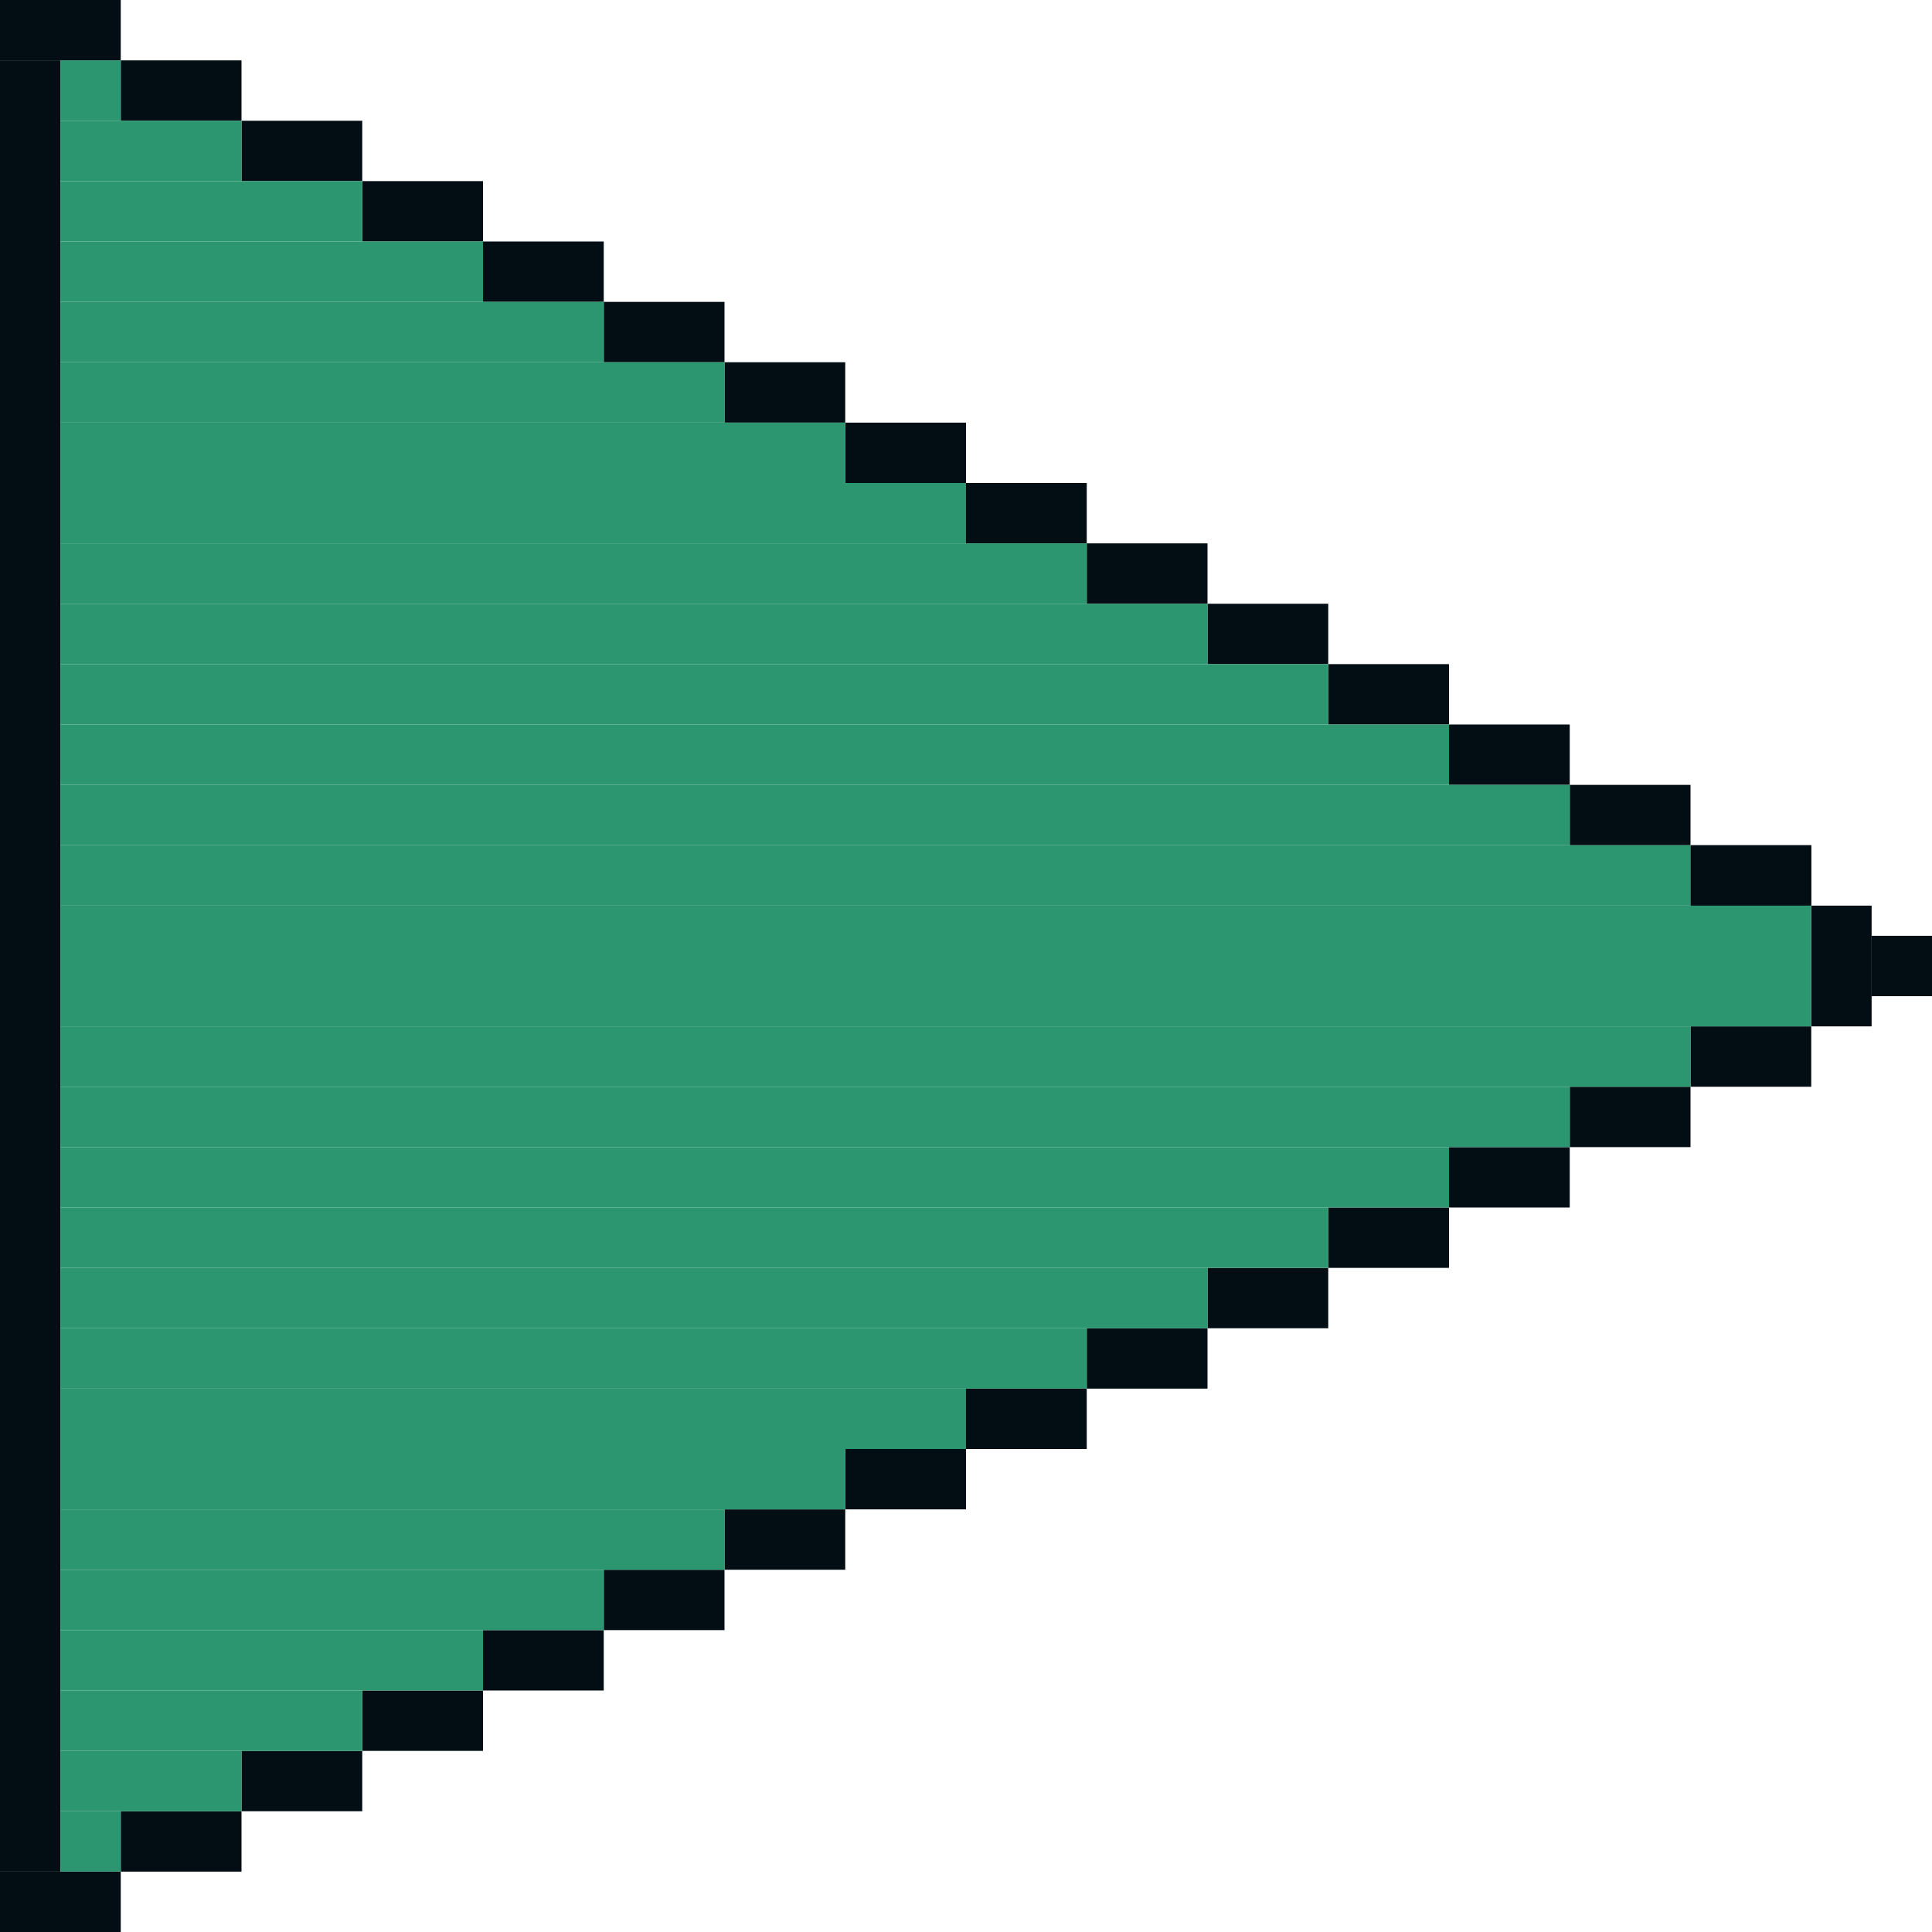
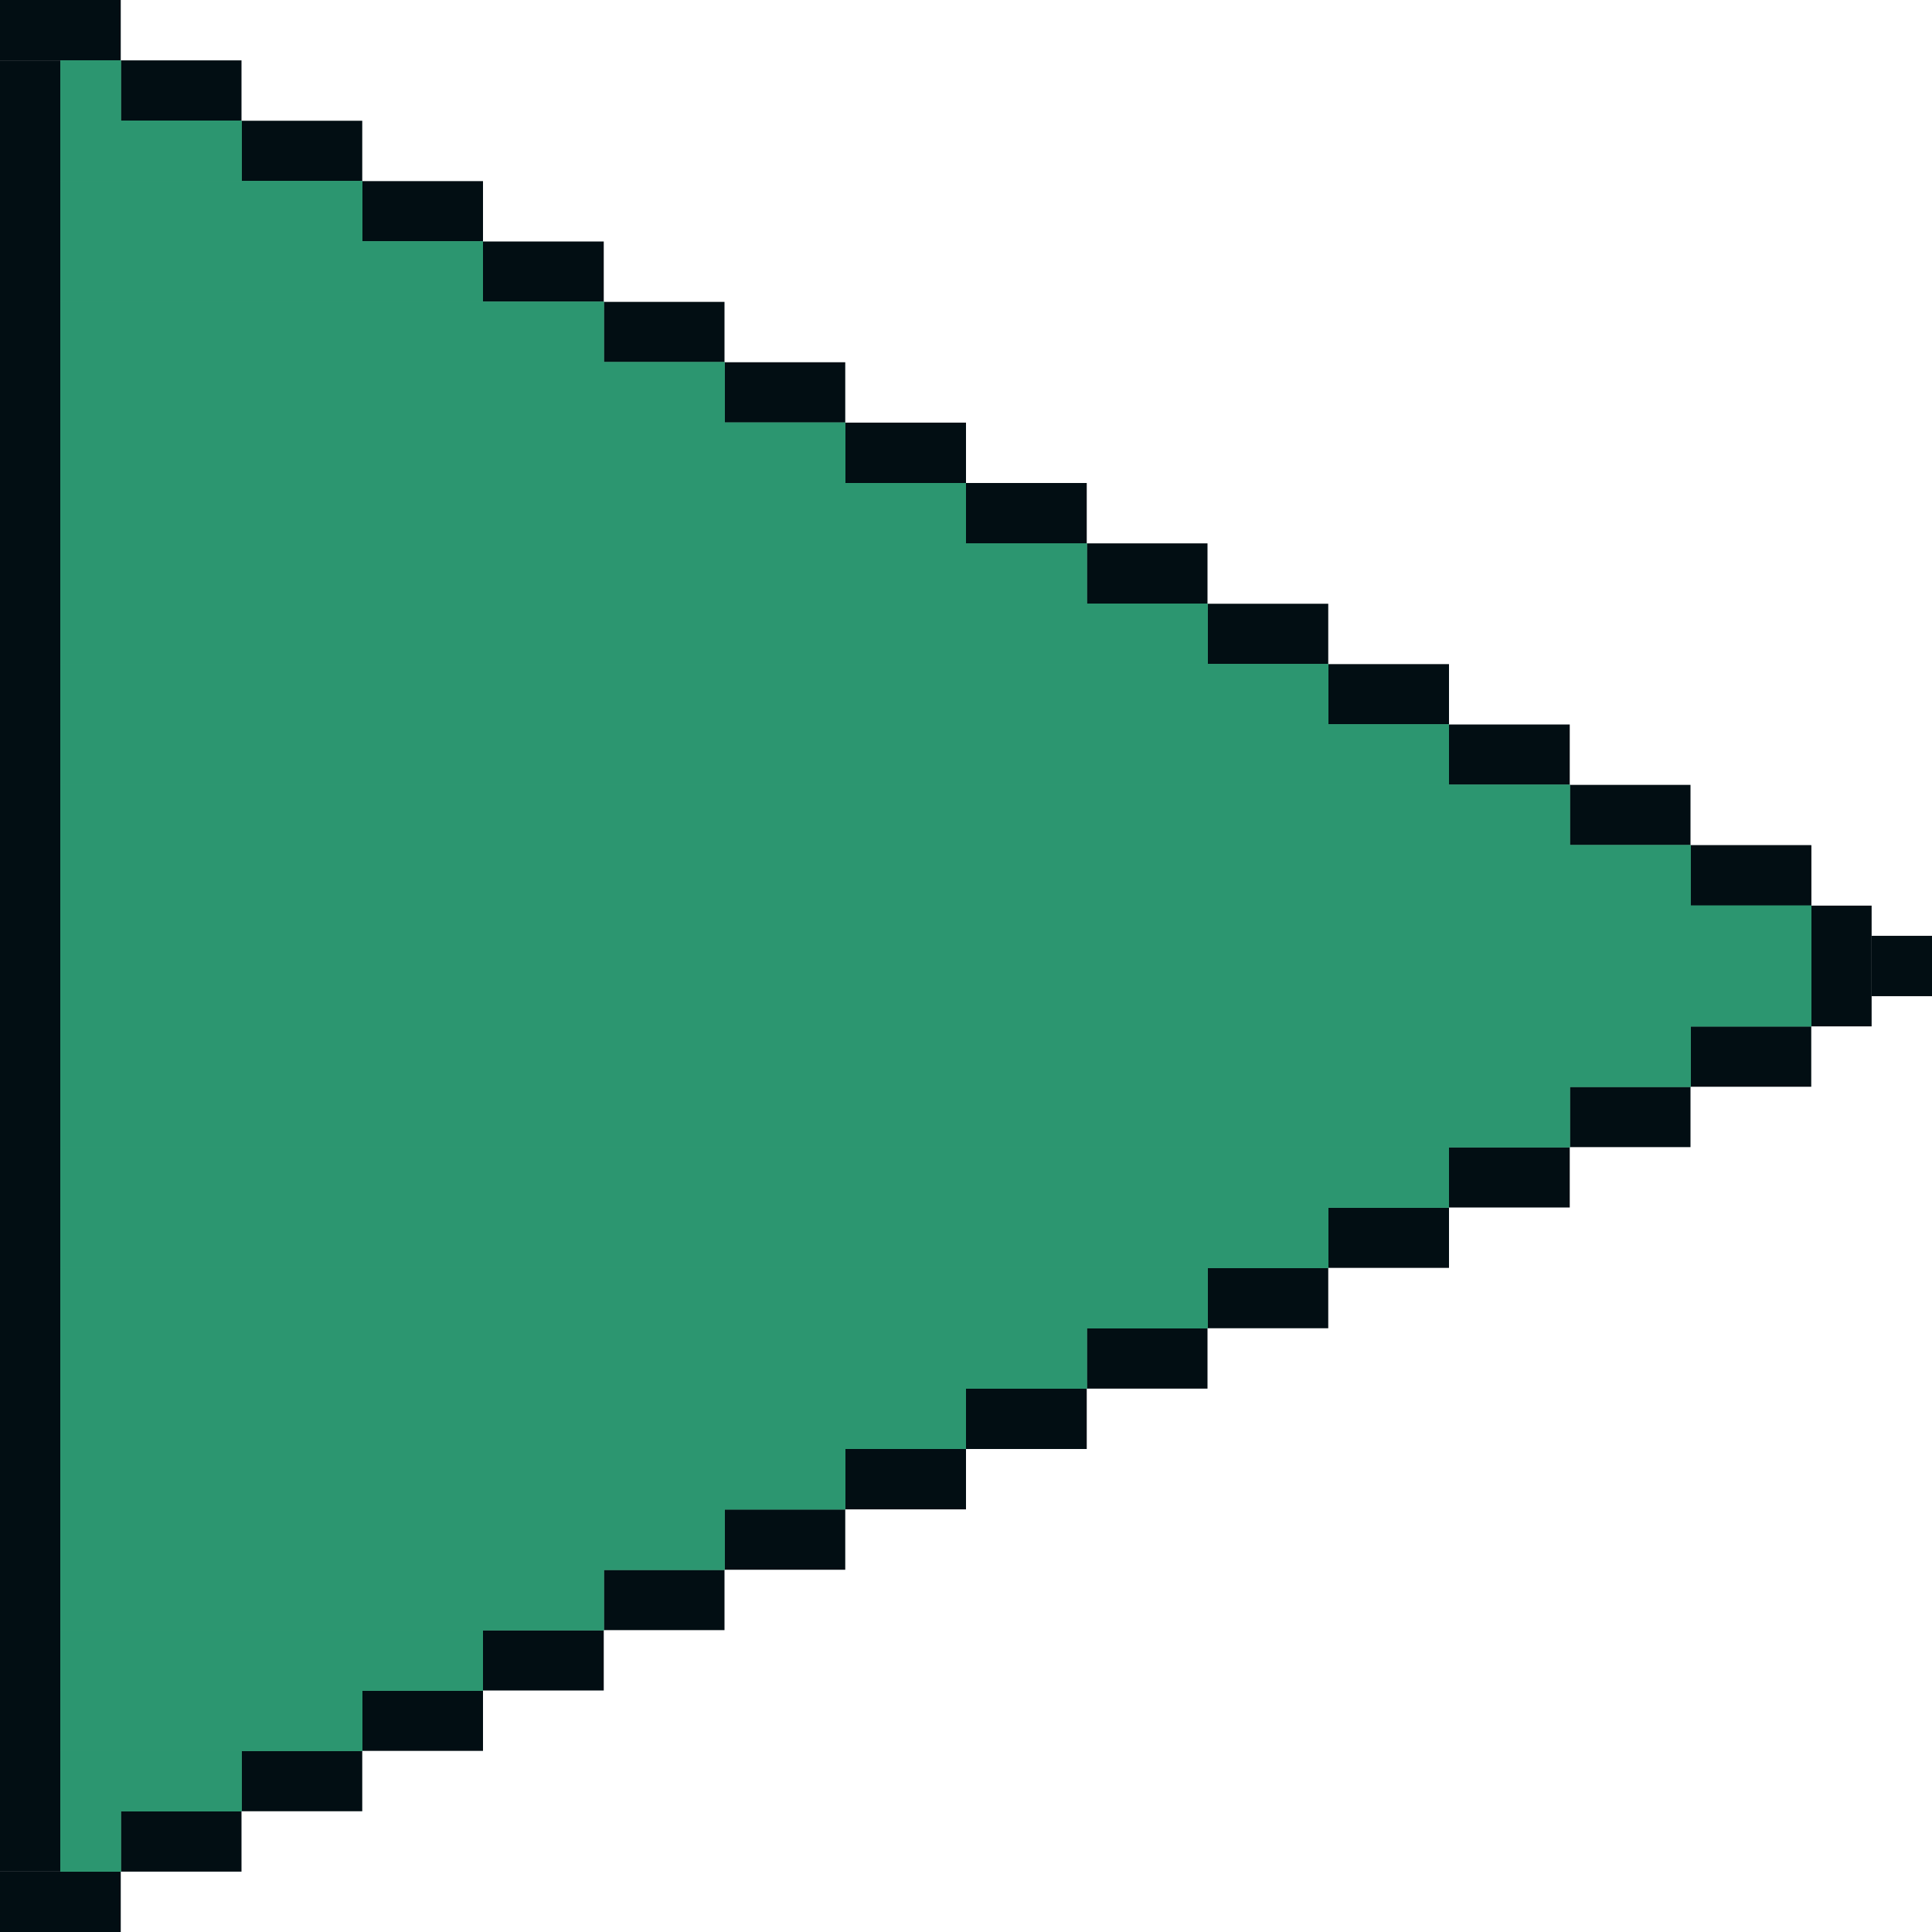
<svg xmlns="http://www.w3.org/2000/svg" width="16" height="16" viewBox="0 0 16 16" version="1.1" id="svg1">
  <defs id="defs1" />
  <g id="layer1">
    <g id="g84">
      <rect style="fill:#020e13;fill-opacity:1;stroke-width:0.961" id="rect106" width="1" height="0.5" x="0" y="15.5" />
      <rect style="fill:#020e13;fill-opacity:1;stroke-width:0.961" id="rect107" width="1" height="0.5" x="1" y="15" />
      <rect style="fill:#020e13;fill-opacity:1;stroke-width:0.961" id="rect109" width="1" height="0.5" x="2" y="14.5" />
      <rect style="fill:#020e13;fill-opacity:1;stroke-width:0.961" id="rect110" width="1" height="0.5" x="3" y="14" />
      <rect style="fill:#020e13;fill-opacity:1;stroke-width:0.961" id="rect111" width="1" height="0.5" x="4" y="13.5" />
      <rect style="fill:#020e13;fill-opacity:1;stroke-width:0.961" id="rect112" width="1" height="0.5" x="5" y="13" />
      <rect style="fill:#020e13;fill-opacity:1;stroke-width:0.961" id="rect113" width="1" height="0.5" x="6" y="12.5" />
      <rect style="fill:#020e13;fill-opacity:1;stroke-width:0.961" id="rect114" width="1" height="0.5" x="7" y="12" />
      <rect style="fill:#020e13;fill-opacity:1;stroke-width:0.961" id="rect115" width="1" height="0.5" x="8" y="11.5" />
      <rect style="fill:#020e13;fill-opacity:1;stroke-width:0.961" id="rect116" width="1" height="0.5" x="9" y="11" />
      <rect style="fill:#020e13;fill-opacity:1;stroke-width:0.961" id="rect117" width="1" height="0.5" x="10" y="10.5" />
      <rect style="fill:#020e13;fill-opacity:1;stroke-width:0.961" id="rect118" width="1" height="0.5" x="11" y="10" />
      <rect style="fill:#020e13;fill-opacity:1;stroke-width:0.961" id="rect119" width="1" height="0.5" x="12" y="9.5" />
      <rect style="fill:#020e13;fill-opacity:1;stroke-width:0.961" id="rect120" width="1" height="0.5" x="13" y="9" />
      <rect style="fill:#020e13;fill-opacity:1;stroke-width:0.961" id="rect121" width="1" height="0.5" x="14" y="8.5" />
      <rect style="fill:#020e13;fill-opacity:1;stroke-width:0.961" id="rect108" width="1" height="0.5" x="14" y="7" />
      <rect style="fill:#020e13;fill-opacity:1;stroke-width:0.961" id="rect123" width="1" height="0.5" x="13" y="6.5" />
      <rect style="fill:#020e13;fill-opacity:1;stroke-width:0.961" id="rect124" width="1" height="0.5" x="12" y="6" />
      <rect style="fill:#020e13;fill-opacity:1;stroke-width:0.961" id="rect125" width="1" height="0.5" x="11" y="5.5" />
      <rect style="fill:#020e13;fill-opacity:1;stroke-width:0.961" id="rect126" width="1" height="0.5" x="10" y="5" />
      <rect style="fill:#020e13;fill-opacity:1;stroke-width:0.961" id="rect127" width="1" height="0.5" x="9" y="4.5" />
      <rect style="fill:#020e13;fill-opacity:1;stroke-width:0.961" id="rect128" width="1" height="0.5" x="8" y="4" />
      <rect style="fill:#020e13;fill-opacity:1;stroke-width:0.961" id="rect129" width="1" height="0.5" x="7" y="3.5" />
      <rect style="fill:#020e13;fill-opacity:1;stroke-width:0.961" id="rect130" width="1" height="0.5" x="6" y="3" />
      <rect style="fill:#020e13;fill-opacity:1;stroke-width:0.961" id="rect131" width="1" height="0.5" x="5" y="2.5" />
      <rect style="fill:#020e13;fill-opacity:1;stroke-width:0.961" id="rect132" width="1" height="0.5" x="4" y="2" />
      <rect style="fill:#020e13;fill-opacity:1;stroke-width:0.961" id="rect133" width="1" height="0.5" x="3" y="1.5" />
      <rect style="fill:#020e13;fill-opacity:1;stroke-width:0.961" id="rect134" width="1" height="0.5" x="2" y="1" />
      <rect style="fill:#020e13;fill-opacity:1;stroke-width:0.961" id="rect135" width="1" height="0.5" x="1" y="0.5" />
      <rect style="fill:#020e13;fill-opacity:1;stroke-width:0.961" id="rect136" width="1" height="0.5" x="0" y="0" />
      <rect style="fill:#020e13;fill-opacity:1;stroke-width:0.961" id="rect138" width="1" height="0.5" x="14" y="7" />
      <rect style="fill:#020e13;fill-opacity:1;stroke-width:0.679" id="rect141" width="0.5" height="0.5" x="-8.5" y="15" transform="rotate(-90)" />
      <rect style="fill:#020e13;fill-opacity:1;stroke-width:0.679" id="rect142" width="0.5" height="0.5" x="-8.25" y="15.5" transform="rotate(-90)" />
      <rect style="fill:#020e13;fill-opacity:1;stroke-width:0.679" id="rect143" width="0.5" height="0.5" x="-8" y="15" transform="rotate(-90)" />
      <rect style="fill:#020e13;fill-opacity:1;stroke-width:3.721" id="rect144" width="15" height="0.5" x="-15.5" y="0" transform="rotate(-90)" />
    </g>
    <rect style="fill:#2c9670;fill-opacity:1;stroke-width:1.065" id="rect145" width="14.5" height="1" x="0.5" y="7.5" />
    <rect style="fill:#2c9670;fill-opacity:1;stroke-width:0.727" id="rect146" width="13.5" height="0.5" x="0.5" y="7" />
    <rect style="fill:#2c9670;fill-opacity:1;stroke-width:0.699" id="rect147" width="12.5" height="0.5" x="0.5" y="6.5" />
    <rect style="fill:#2c9670;fill-opacity:1;stroke-width:0.671" id="rect148" width="11.5" height="0.5" x="0.5" y="6" />
    <rect style="fill:#2c9670;fill-opacity:1;stroke-width:0.641" id="rect154" width="10.5" height="0.5" x="0.5" y="5.5" />
    <rect style="fill:#2c9670;fill-opacity:1;stroke-width:0.61" id="rect155" width="9.5" height="0.5" x="0.5" y="5" />
    <rect style="fill:#2c9670;fill-opacity:1;stroke-width:0.577" id="rect156" width="8.5" height="0.5" x="0.5" y="4.5" />
    <rect style="fill:#2c9670;fill-opacity:1;stroke-width:0.542" id="rect157" width="7.5" height="0.5" x="0.5" y="4" />
    <rect style="fill:#2c9670;fill-opacity:1;stroke-width:0.504" id="rect158" width="6.5" height="0.5" x="0.5" y="3.5" />
    <rect style="fill:#2c9670;fill-opacity:1;stroke-width:0.464" id="rect159" width="5.5" height="0.5" x="0.5" y="3" />
    <rect style="fill:#2c9670;fill-opacity:1;stroke-width:0.42" id="rect160" width="4.5" height="0.5" x="0.5" y="2.5" />
    <rect style="fill:#2c9670;fill-opacity:1;stroke-width:0.37" id="rect161" width="3.5" height="0.5" x="0.5" y="2" />
    <rect style="fill:#2c9670;fill-opacity:1;stroke-width:0.313" id="rect162" width="2.5" height="0.5" x="0.5" y="1.5" />
    <rect style="fill:#2c9670;fill-opacity:1;stroke-width:0.242" id="rect163" width="1.5" height="0.5" x="0.5" y="1" />
    <rect style="fill:#2c9670;fill-opacity:1;stroke-width:0.14" id="rect164" width="0.5" height="0.5" x="0.5" y="0.5" />
    <rect style="fill:#2c9670;fill-opacity:1;stroke-width:0.727" id="rect178" width="13.5" height="0.5" x="0.5" y="-9" transform="scale(1,-1)" />
    <rect style="fill:#2c9670;fill-opacity:1;stroke-width:0.699" id="rect179" width="12.5" height="0.5" x="0.5" y="-9.5" transform="scale(1,-1)" />
    <rect style="fill:#2c9670;fill-opacity:1;stroke-width:0.671" id="rect180" width="11.5" height="0.5" x="0.5" y="-10" transform="scale(1,-1)" />
    <rect style="fill:#2c9670;fill-opacity:1;stroke-width:0.641" id="rect181" width="10.5" height="0.5" x="0.5" y="-10.5" transform="scale(1,-1)" />
    <rect style="fill:#2c9670;fill-opacity:1;stroke-width:0.61" id="rect182" width="9.5" height="0.5" x="0.5" y="-11" transform="scale(1,-1)" />
    <rect style="fill:#2c9670;fill-opacity:1;stroke-width:0.577" id="rect183" width="8.5" height="0.5" x="0.5" y="-11.5" transform="scale(1,-1)" />
    <rect style="fill:#2c9670;fill-opacity:1;stroke-width:0.542" id="rect184" width="7.5" height="0.5" x="0.5" y="-12" transform="scale(1,-1)" />
    <rect style="fill:#2c9670;fill-opacity:1;stroke-width:0.504" id="rect185" width="6.5" height="0.5" x="0.5" y="-12.5" transform="scale(1,-1)" />
    <rect style="fill:#2c9670;fill-opacity:1;stroke-width:0.464" id="rect186" width="5.5" height="0.5" x="0.5" y="-13" transform="scale(1,-1)" />
    <rect style="fill:#2c9670;fill-opacity:1;stroke-width:0.42" id="rect187" width="4.5" height="0.5" x="0.5" y="-13.5" transform="scale(1,-1)" />
    <rect style="fill:#2c9670;fill-opacity:1;stroke-width:0.37" id="rect188" width="3.5" height="0.5" x="0.5" y="-14" transform="scale(1,-1)" />
    <rect style="fill:#2c9670;fill-opacity:1;stroke-width:0.313" id="rect189" width="2.5" height="0.5" x="0.5" y="-14.5" transform="scale(1,-1)" />
    <rect style="fill:#2c9670;fill-opacity:1;stroke-width:0.242" id="rect190" width="1.5" height="0.5" x="0.5" y="-15" transform="scale(1,-1)" />
    <rect style="fill:#2c9670;fill-opacity:1;stroke-width:0.14" id="rect191" width="0.5" height="0.5" x="0.5" y="-15.5" transform="scale(1,-1)" />
+     <rect style="fill:#2c9670;fill-opacity:1;stroke-width:1.065" id="rect1" width="14.5" height="1" x="0.5" y="7.5" />
+     <rect style="fill:#2c9670;fill-opacity:1;stroke-width:0.727" id="rect2" width="13.5" height="0.5" x="0.5" y="7" />
+     <rect style="fill:#2c9670;fill-opacity:1;stroke-width:0.699" id="rect3" width="12.5" height="0.5" x="0.5" y="6.5" />
+     <rect style="fill:#2c9670;fill-opacity:1;stroke-width:0.671" id="rect4" width="11.5" height="0.5" x="0.5" y="6" />
+     <rect style="fill:#2c9670;fill-opacity:1;stroke-width:0.641" id="rect5" width="10.5" height="0.5" x="0.5" y="5.5" />
+     <rect style="fill:#2c9670;fill-opacity:1;stroke-width:0.61" id="rect6" width="9.5" height="0.5" x="0.5" y="5" />
+     <rect style="fill:#2c9670;fill-opacity:1;stroke-width:0.577" id="rect7" width="8.5" height="0.5" x="0.5" y="4.5" />
+     <rect style="fill:#2c9670;fill-opacity:1;stroke-width:0.542" id="rect8" width="7.5" height="0.5" x="0.5" y="4" />
+     <rect style="fill:#2c9670;fill-opacity:1;stroke-width:0.504" id="rect9" width="6.5" height="0.5" x="0.5" y="3.5" />
+     <rect style="fill:#2c9670;fill-opacity:1;stroke-width:0.464" id="rect10" width="5.5" height="0.5" x="0.5" y="3" />
+     <rect style="fill:#2c9670;fill-opacity:1;stroke-width:0.42" id="rect11" width="4.5" height="0.5" x="0.5" y="2.5" />
+     <rect style="fill:#2c9670;fill-opacity:1;stroke-width:0.37" id="rect12" width="3.5" height="0.5" x="0.5" y="2" />
+     <rect style="fill:#2c9670;fill-opacity:1;stroke-width:0.313" id="rect13" width="2.5" height="0.5" x="0.5" y="1.5" />
+     <rect style="fill:#2c9670;fill-opacity:1;stroke-width:0.242" id="rect14" width="1.5" height="0.5" x="0.5" y="1" />
+     <rect style="fill:#2c9670;fill-opacity:1;stroke-width:0.14" id="rect15" width="0.5" height="0.5" x="0.5" y="0.5" />
+     <rect style="fill:#2c9670;fill-opacity:1;stroke-width:0.727" id="rect16" width="13.5" height="0.5" x="0.5" y="-9" transform="scale(1,-1)" />
+     <rect style="fill:#2c9670;fill-opacity:1;stroke-width:0.699" id="rect17" width="12.5" height="0.5" x="0.5" y="-9.5" transform="scale(1,-1)" />
+     <rect style="fill:#2c9670;fill-opacity:1;stroke-width:0.671" id="rect18" width="11.5" height="0.5" x="0.5" y="-10" transform="scale(1,-1)" />
+     <rect style="fill:#2c9670;fill-opacity:1;stroke-width:0.641" id="rect19" width="10.5" height="0.5" x="0.5" y="-10.5" transform="scale(1,-1)" />
+     <rect style="fill:#2c9670;fill-opacity:1;stroke-width:0.61" id="rect20" width="9.5" height="0.5" x="0.5" y="-11" transform="scale(1,-1)" />
+     <rect style="fill:#2c9670;fill-opacity:1;stroke-width:0.577" id="rect21" width="8.5" height="0.5" x="0.5" y="-11.5" transform="scale(1,-1)" />
+     <rect style="fill:#2c9670;fill-opacity:1;stroke-width:0.542" id="rect22" width="7.5" height="0.5" x="0.5" y="-12" transform="scale(1,-1)" />
+     <rect style="fill:#2c9670;fill-opacity:1;stroke-width:0.504" id="rect23" width="6.5" height="0.5" x="0.5" y="-12.5" transform="scale(1,-1)" />
+     <rect style="fill:#2c9670;fill-opacity:1;stroke-width:0.464" id="rect24" width="5.5" height="0.5" x="0.5" y="-13" transform="scale(1,-1)" />
+     <rect style="fill:#2c9670;fill-opacity:1;stroke-width:0.42" id="rect25" width="4.5" height="0.5" x="0.5" y="-13.5" transform="scale(1,-1)" />
+     <rect style="fill:#2c9670;fill-opacity:1;stroke-width:0.37" id="rect26" width="3.5" height="0.5" x="0.5" y="-14" transform="scale(1,-1)" />
+     <rect style="fill:#2c9670;fill-opacity:1;stroke-width:0.313" id="rect27" width="2.5" height="0.5" x="0.5" y="-14.5" transform="scale(1,-1)" />
+     <rect style="fill:#2c9670;fill-opacity:1;stroke-width:0.242" id="rect28" width="1.5" height="0.5" x="0.5" y="-15" transform="scale(1,-1)" />
+     <rect style="fill:#2c9670;fill-opacity:1;stroke-width:0.14" id="rect29" width="0.5" height="0.5" x="0.5" y="-15.5" transform="scale(1,-1)" />
+     <rect style="fill:#2c9670;fill-opacity:1;stroke-width:1.065" id="rect30" width="14.5" height="1" x="0.5" y="7.5" />
+     <rect style="fill:#2c9670;fill-opacity:1;stroke-width:0.727" id="rect31" width="13.5" height="0.5" x="0.5" y="7" />
+     <rect style="fill:#2c9670;fill-opacity:1;stroke-width:0.699" id="rect32" width="12.5" height="0.5" x="0.5" y="6.5" />
+     <rect style="fill:#2c9670;fill-opacity:1;stroke-width:0.671" id="rect33" width="11.5" height="0.5" x="0.5" y="6" />
+     <rect style="fill:#2c9670;fill-opacity:1;stroke-width:0.641" id="rect34" width="10.5" height="0.5" x="0.5" y="5.5" />
+     <rect style="fill:#2c9670;fill-opacity:1;stroke-width:0.61" id="rect35" width="9.5" height="0.5" x="0.5" y="5" />
+     <rect style="fill:#2c9670;fill-opacity:1;stroke-width:0.577" id="rect36" width="8.5" height="0.5" x="0.5" y="4.5" />
+     <rect style="fill:#2c9670;fill-opacity:1;stroke-width:0.542" id="rect37" width="7.5" height="0.5" x="0.5" y="4" />
+     <rect style="fill:#2c9670;fill-opacity:1;stroke-width:0.504" id="rect38" width="6.5" height="0.5" x="0.5" y="3.5" />
+     <rect style="fill:#2c9670;fill-opacity:1;stroke-width:0.464" id="rect39" width="5.5" height="0.5" x="0.5" y="3" />
+     <rect style="fill:#2c9670;fill-opacity:1;stroke-width:0.42" id="rect40" width="4.5" height="0.5" x="0.5" y="2.5" />
+     <rect style="fill:#2c9670;fill-opacity:1;stroke-width:0.37" id="rect41" width="3.5" height="0.5" x="0.5" y="2" />
+     <rect style="fill:#2c9670;fill-opacity:1;stroke-width:0.313" id="rect42" width="2.5" height="0.5" x="0.5" y="1.5" />
+     <rect style="fill:#2c9670;fill-opacity:1;stroke-width:0.242" id="rect43" width="1.5" height="0.5" x="0.5" y="1" />
+     <rect style="fill:#2c9670;fill-opacity:1;stroke-width:0.14" id="rect44" width="0.5" height="0.5" x="0.5" y="0.5" />
+     <rect style="fill:#2c9670;fill-opacity:1;stroke-width:0.727" id="rect45" width="13.5" height="0.5" x="0.5" y="-9" transform="scale(1,-1)" />
+     <rect style="fill:#2c9670;fill-opacity:1;stroke-width:0.699" id="rect46" width="12.5" height="0.5" x="0.5" y="-9.5" transform="scale(1,-1)" />
+     <rect style="fill:#2c9670;fill-opacity:1;stroke-width:0.671" id="rect47" width="11.5" height="0.5" x="0.5" y="-10" transform="scale(1,-1)" />
+     <rect style="fill:#2c9670;fill-opacity:1;stroke-width:0.641" id="rect48" width="10.5" height="0.5" x="0.5" y="-10.5" transform="scale(1,-1)" />
+     <rect style="fill:#2c9670;fill-opacity:1;stroke-width:0.61" id="rect49" width="9.5" height="0.5" x="0.5" y="-11" transform="scale(1,-1)" />
+     <rect style="fill:#2c9670;fill-opacity:1;stroke-width:0.577" id="rect50" width="8.5" height="0.5" x="0.5" y="-11.5" transform="scale(1,-1)" />
+     <rect style="fill:#2c9670;fill-opacity:1;stroke-width:0.542" id="rect51" width="7.5" height="0.5" x="0.5" y="-12" transform="scale(1,-1)" />
+     <rect style="fill:#2c9670;fill-opacity:1;stroke-width:0.504" id="rect52" width="6.5" height="0.5" x="0.5" y="-12.5" transform="scale(1,-1)" />
+     <rect style="fill:#2c9670;fill-opacity:1;stroke-width:0.464" id="rect53" width="5.5" height="0.5" x="0.5" y="-13" transform="scale(1,-1)" />
+     <rect style="fill:#2c9670;fill-opacity:1;stroke-width:0.42" id="rect54" width="4.5" height="0.5" x="0.5" y="-13.5" transform="scale(1,-1)" />
+     <rect style="fill:#2c9670;fill-opacity:1;stroke-width:0.37" id="rect55" width="3.5" height="0.5" x="0.5" y="-14" transform="scale(1,-1)" />
+     <rect style="fill:#2c9670;fill-opacity:1;stroke-width:0.313" id="rect56" width="2.5" height="0.5" x="0.5" y="-14.5" transform="scale(1,-1)" />
+     <rect style="fill:#2c9670;fill-opacity:1;stroke-width:0.242" id="rect57" width="1.5" height="0.5" x="0.5" y="-15" transform="scale(1,-1)" />
+     <rect style="fill:#2c9670;fill-opacity:1;stroke-width:0.14" id="rect58" width="0.5" height="0.5" x="0.5" y="-15.5" transform="scale(1,-1)" />
+     <rect style="fill:#2c9670;fill-opacity:1;stroke-width:1.065" id="rect59" width="14.5" height="1" x="0.5" y="7.5" />
+     <rect style="fill:#2c9670;fill-opacity:1;stroke-width:0.727" id="rect60" width="13.5" height="0.5" x="0.5" y="7" />
+     <rect style="fill:#2c9670;fill-opacity:1;stroke-width:0.699" id="rect61" width="12.5" height="0.5" x="0.5" y="6.5" />
+     <rect style="fill:#2c9670;fill-opacity:1;stroke-width:0.671" id="rect62" width="11.5" height="0.5" x="0.5" y="6" />
+     <rect style="fill:#2c9670;fill-opacity:1;stroke-width:0.641" id="rect63" width="10.5" height="0.5" x="0.5" y="5.5" />
+     <rect style="fill:#2c9670;fill-opacity:1;stroke-width:0.61" id="rect64" width="9.5" height="0.5" x="0.5" y="5" />
+     <rect style="fill:#2c9670;fill-opacity:1;stroke-width:0.577" id="rect65" width="8.5" height="0.5" x="0.5" y="4.5" />
+     <rect style="fill:#2c9670;fill-opacity:1;stroke-width:0.542" id="rect66" width="7.5" height="0.5" x="0.5" y="4" />
+     <rect style="fill:#2c9670;fill-opacity:1;stroke-width:0.504" id="rect67" width="6.5" height="0.5" x="0.5" y="3.5" />
+     <rect style="fill:#2c9670;fill-opacity:1;stroke-width:0.464" id="rect68" width="5.5" height="0.5" x="0.5" y="3" />
+     <rect style="fill:#2c9670;fill-opacity:1;stroke-width:0.42" id="rect69" width="4.5" height="0.5" x="0.5" y="2.5" />
+     <rect style="fill:#2c9670;fill-opacity:1;stroke-width:0.37" id="rect70" width="3.5" height="0.5" x="0.5" y="2" />
+     <rect style="fill:#2c9670;fill-opacity:1;stroke-width:0.313" id="rect71" width="2.5" height="0.5" x="0.5" y="1.5" />
+     <rect style="fill:#2c9670;fill-opacity:1;stroke-width:0.242" id="rect72" width="1.5" height="0.5" x="0.5" y="1" />
+     <rect style="fill:#2c9670;fill-opacity:1;stroke-width:0.14" id="rect73" width="0.5" height="0.5" x="0.5" y="0.5" />
+     <rect style="fill:#2c9670;fill-opacity:1;stroke-width:0.727" id="rect74" width="13.5" height="0.5" x="0.5" y="-9" transform="scale(1,-1)" />
+     <rect style="fill:#2c9670;fill-opacity:1;stroke-width:0.699" id="rect75" width="12.5" height="0.5" x="0.5" y="-9.5" transform="scale(1,-1)" />
+     <rect style="fill:#2c9670;fill-opacity:1;stroke-width:0.671" id="rect76" width="11.5" height="0.5" x="0.5" y="-10" transform="scale(1,-1)" />
+     <rect style="fill:#2c9670;fill-opacity:1;stroke-width:0.641" id="rect77" width="10.5" height="0.5" x="0.5" y="-10.5" transform="scale(1,-1)" />
+     <rect style="fill:#2c9670;fill-opacity:1;stroke-width:0.61" id="rect78" width="9.5" height="0.5" x="0.5" y="-11" transform="scale(1,-1)" />
+     <rect style="fill:#2c9670;fill-opacity:1;stroke-width:0.577" id="rect79" width="8.5" height="0.5" x="0.5" y="-11.5" transform="scale(1,-1)" />
+     <rect style="fill:#2c9670;fill-opacity:1;stroke-width:0.542" id="rect80" width="7.5" height="0.5" x="0.5" y="-12" transform="scale(1,-1)" />
+     <rect style="fill:#2c9670;fill-opacity:1;stroke-width:0.504" id="rect81" width="6.5" height="0.5" x="0.5" y="-12.5" transform="scale(1,-1)" />
+     <rect style="fill:#2c9670;fill-opacity:1;stroke-width:0.464" id="rect82" width="5.5" height="0.5" x="0.5" y="-13" transform="scale(1,-1)" />
+     <rect style="fill:#2c9670;fill-opacity:1;stroke-width:0.42" id="rect83" width="4.5" height="0.5" x="0.5" y="-13.5" transform="scale(1,-1)" />
+     <rect style="fill:#2c9670;fill-opacity:1;stroke-width:0.37" id="rect84" width="3.5" height="0.5" x="0.5" y="-14" transform="scale(1,-1)" />
+     <rect style="fill:#2c9670;fill-opacity:1;stroke-width:0.313" id="rect85" width="2.5" height="0.5" x="0.5" y="-14.5" transform="scale(1,-1)" />
+     <rect style="fill:#2c9670;fill-opacity:1;stroke-width:0.242" id="rect86" width="1.5" height="0.5" x="0.5" y="-15" transform="scale(1,-1)" />
+     <rect style="fill:#2c9670;fill-opacity:1;stroke-width:0.14" id="rect87" width="0.5" height="0.5" x="0.5" y="-15.5" transform="scale(1,-1)" />
  </g>
</svg>
